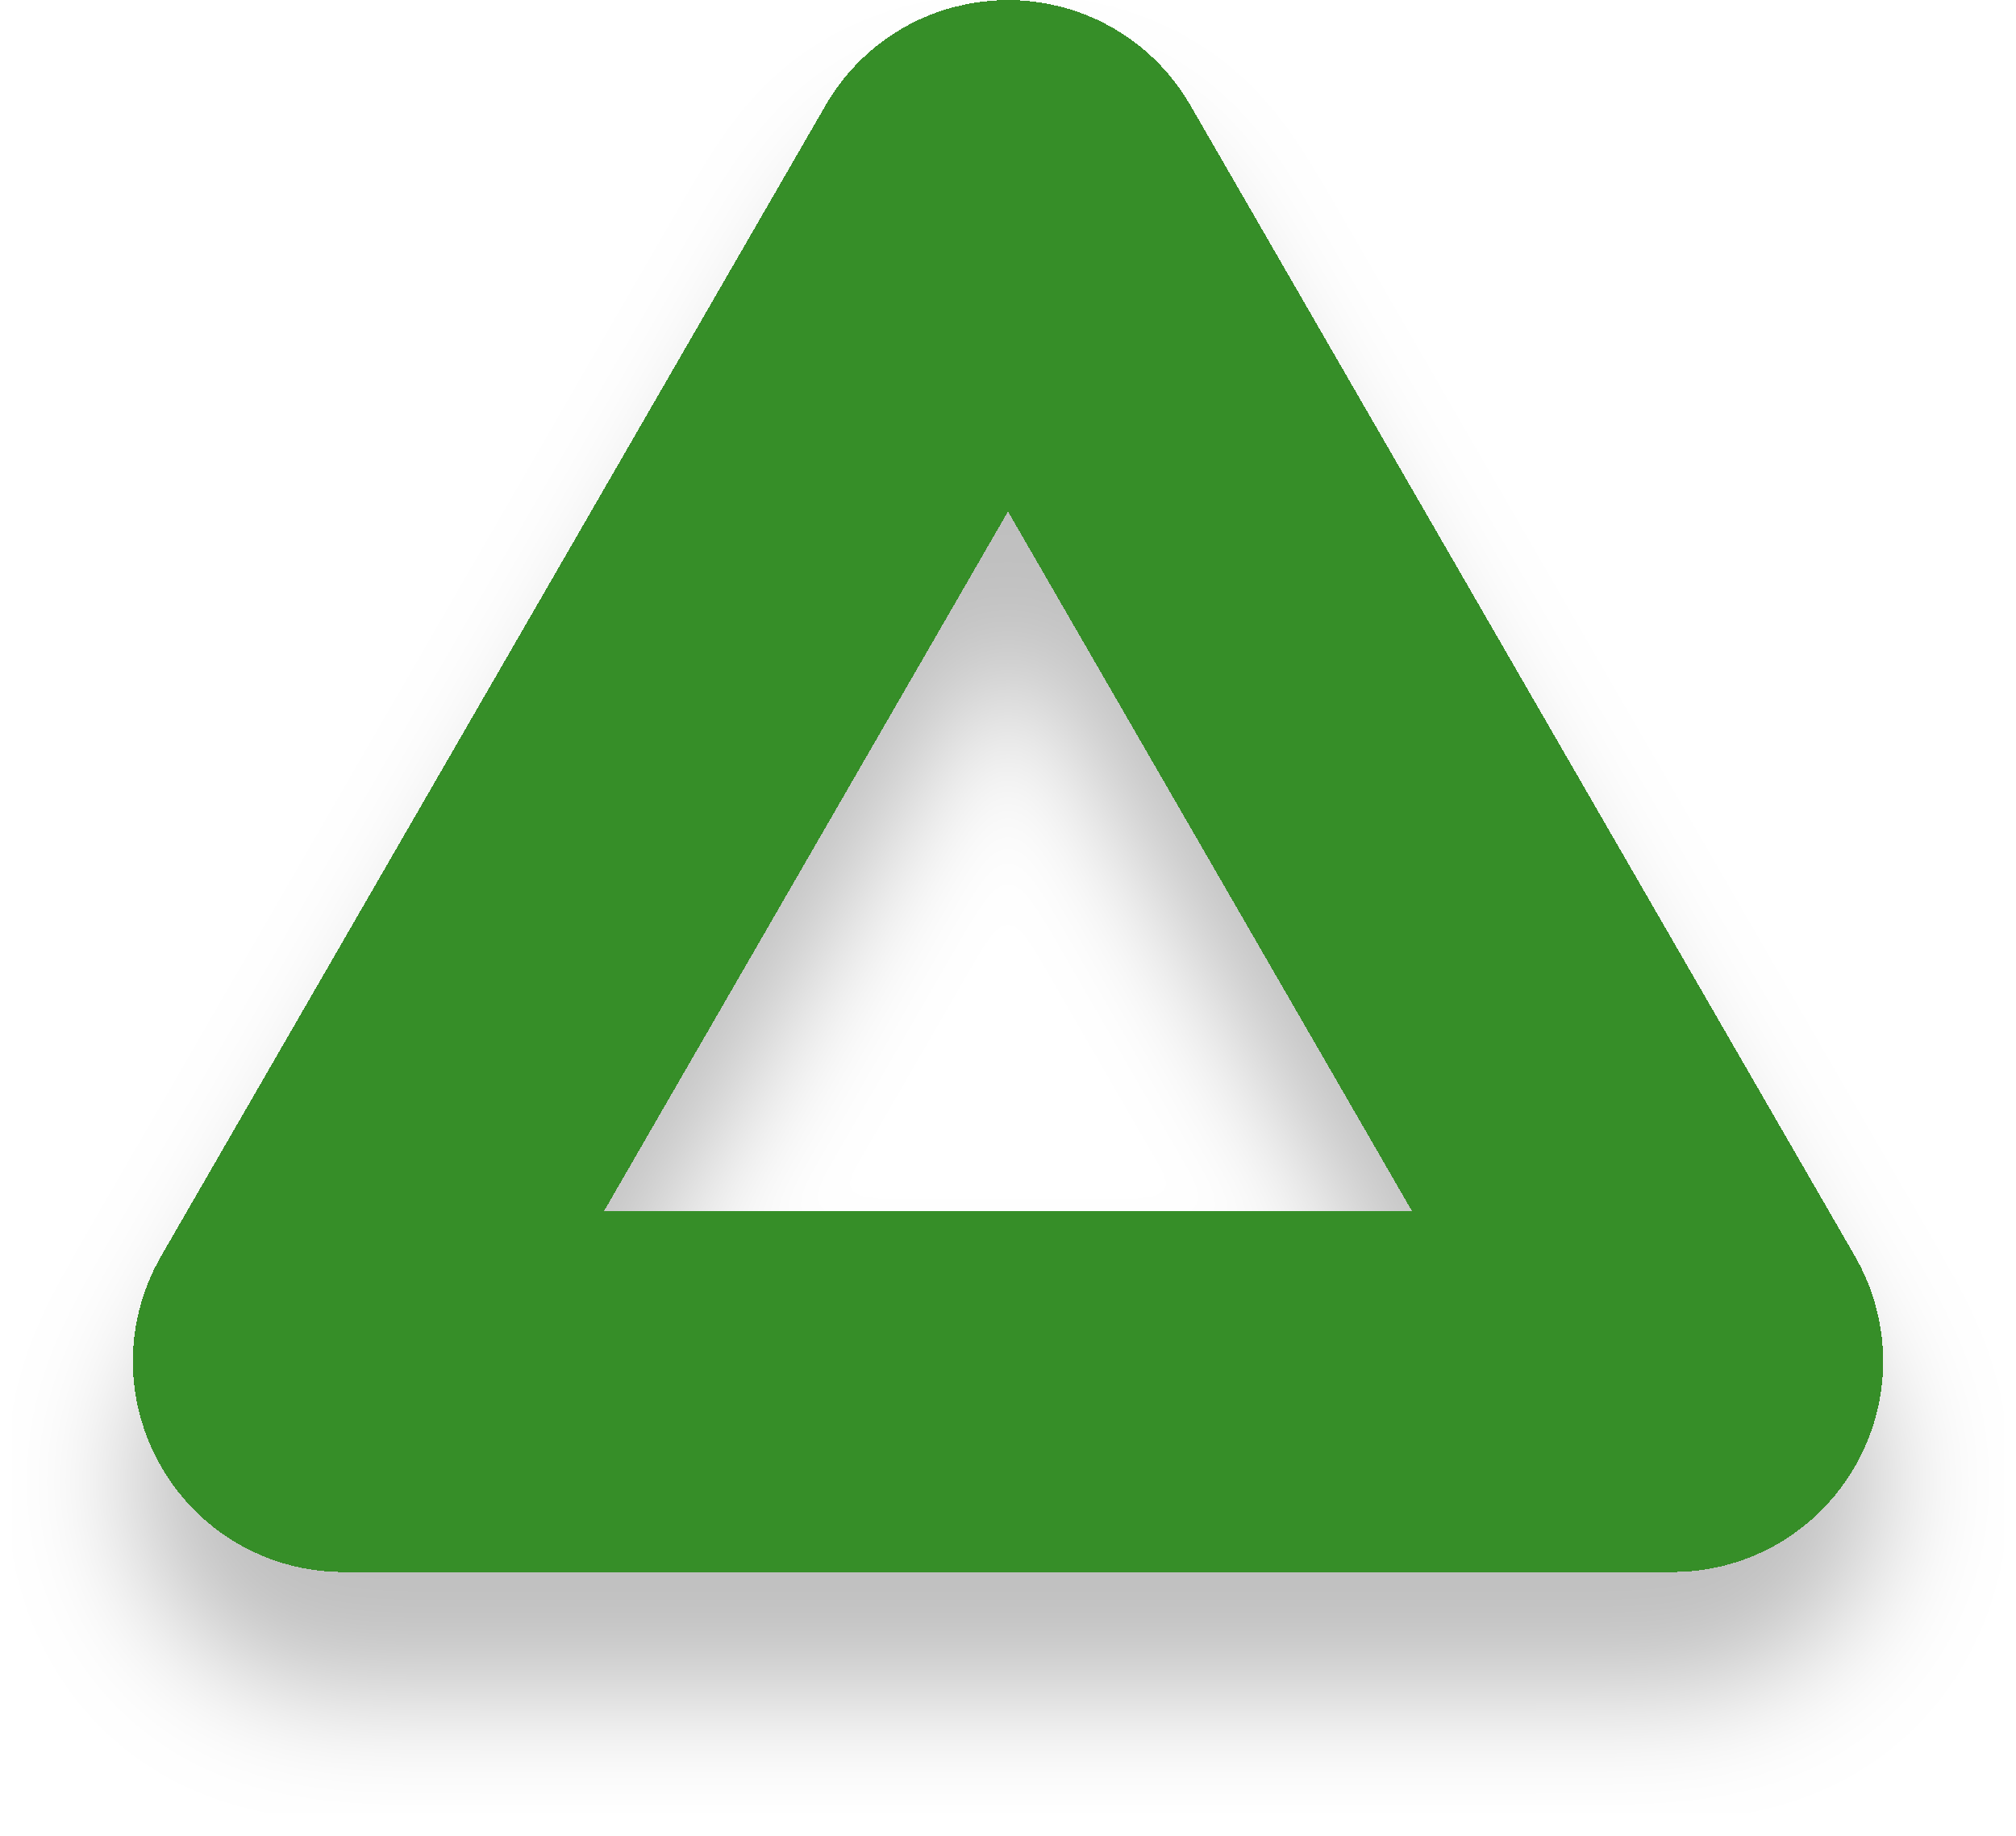
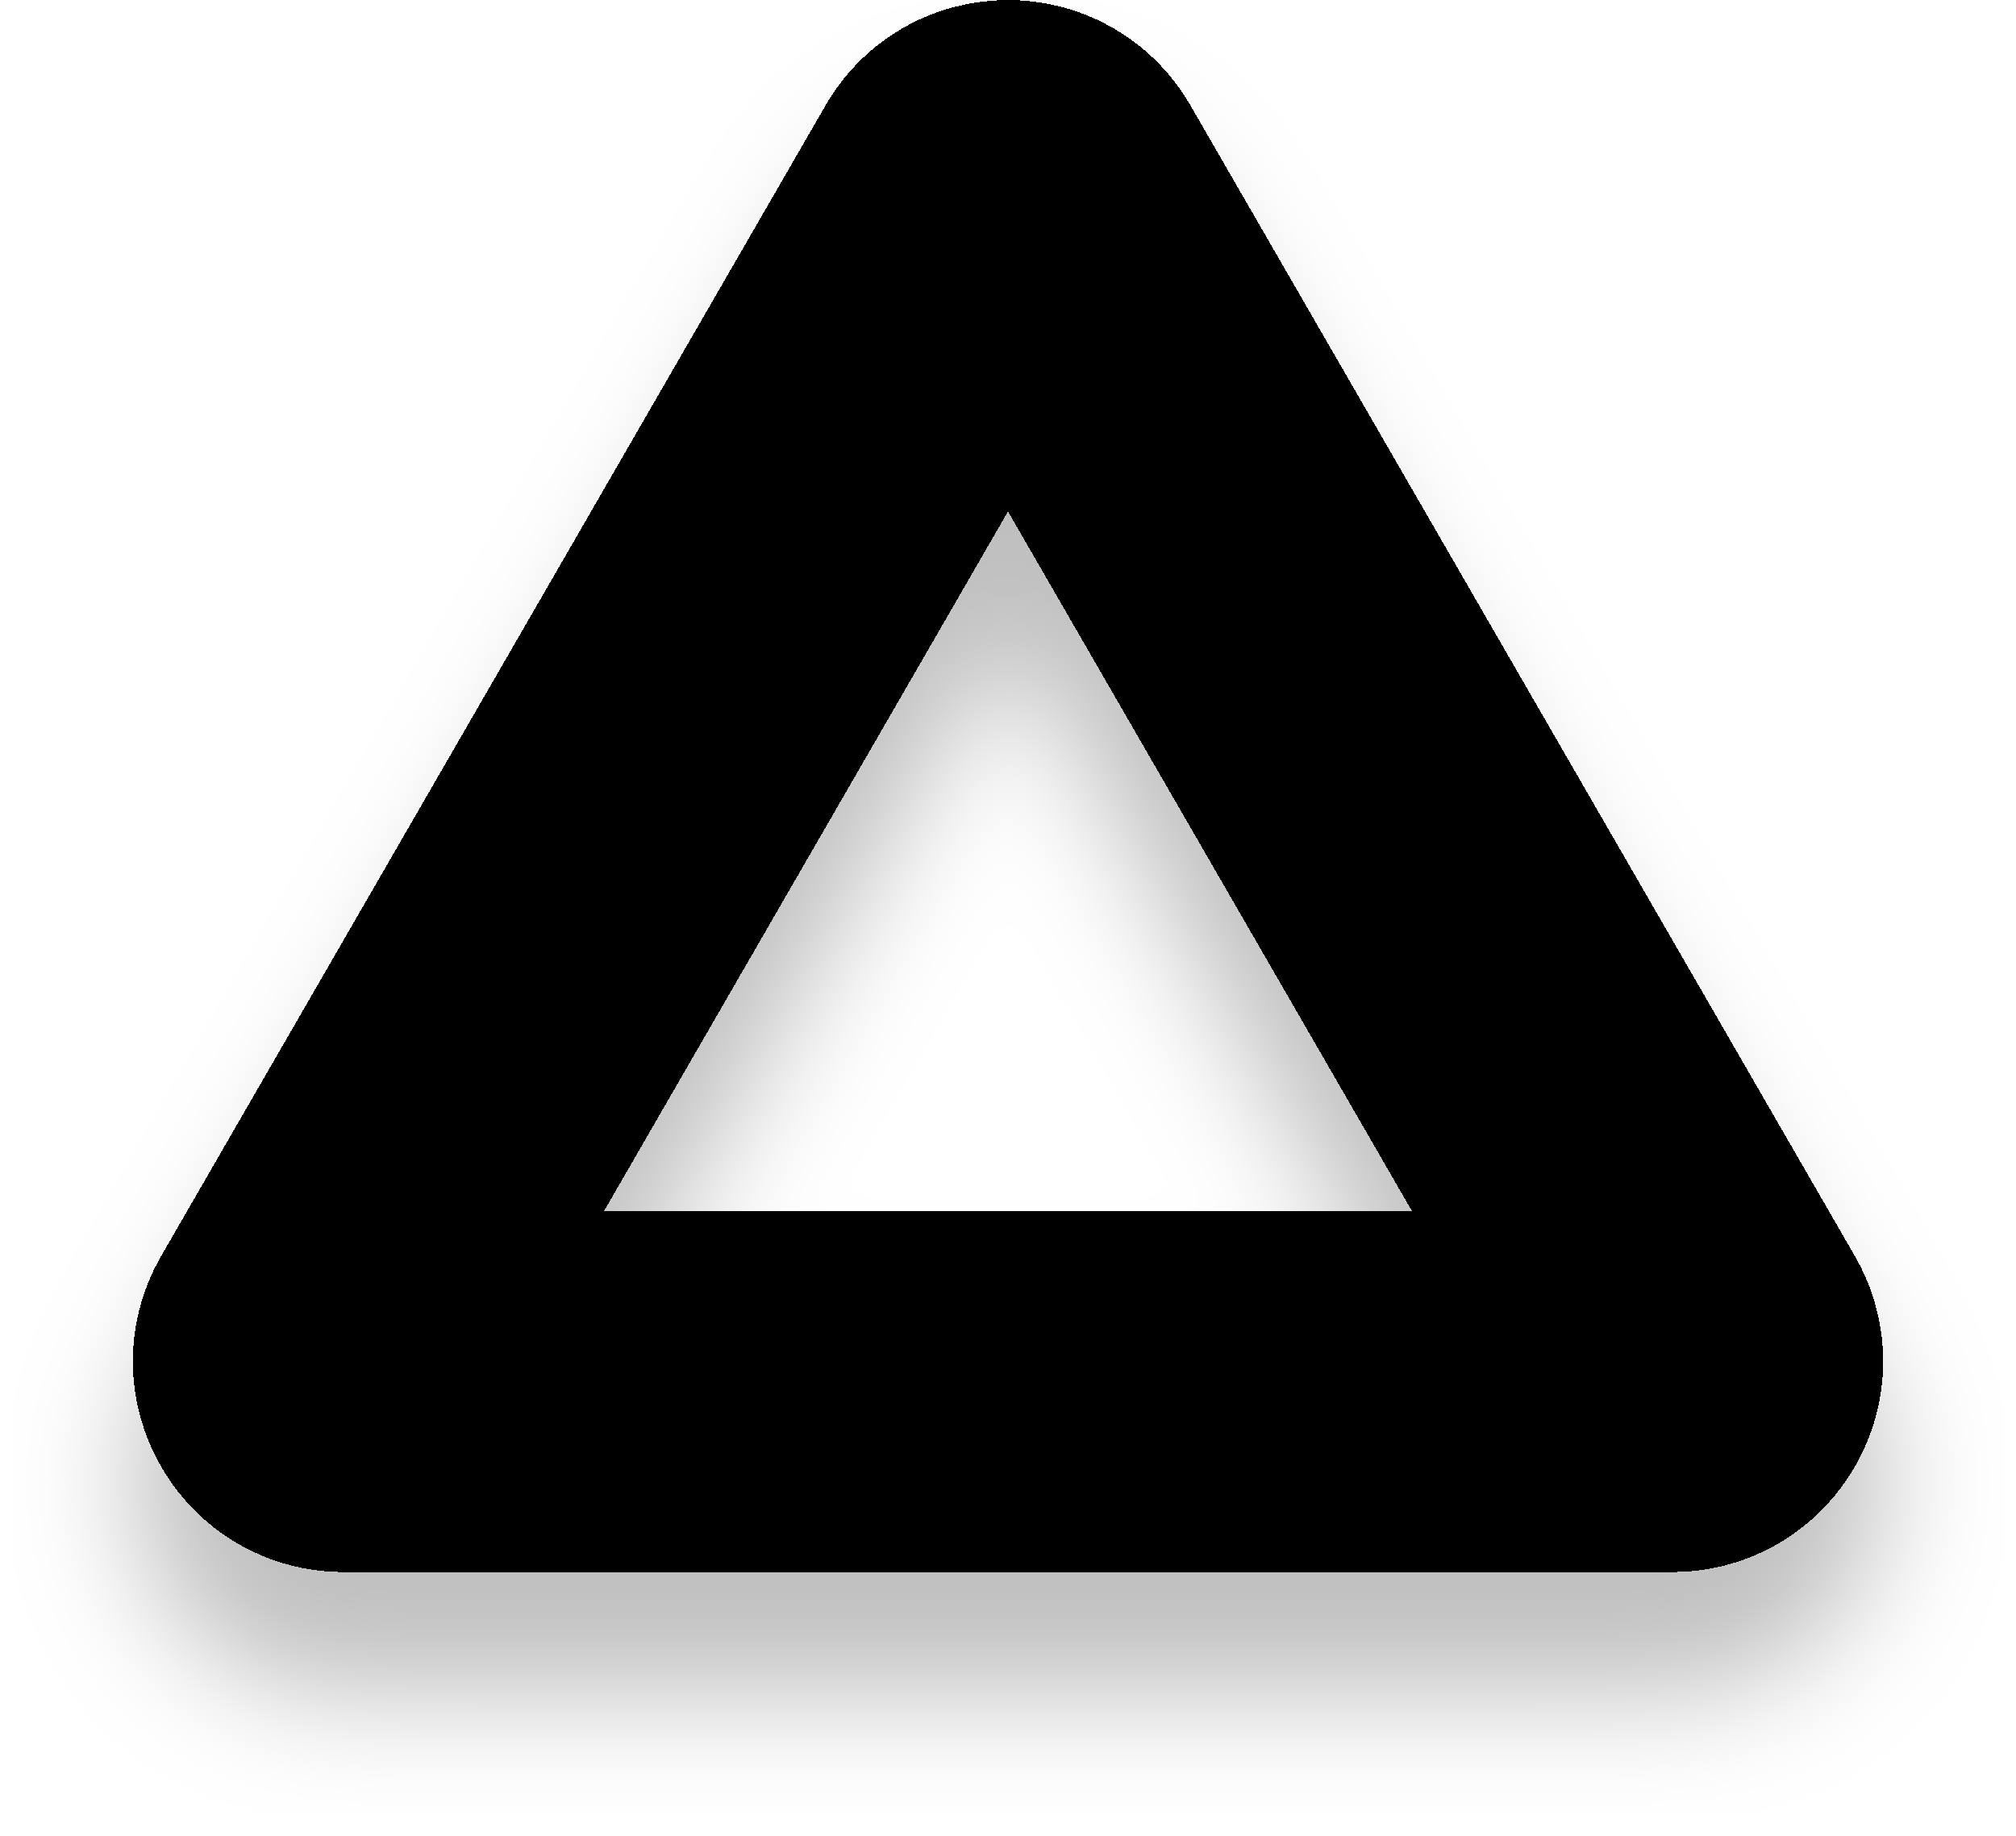
<svg xmlns="http://www.w3.org/2000/svg" width="67" height="61" viewBox="0 0 67 61" fill="none">
  <g filter="url(#filter0_d_22_58)">
-     <path d="M32.634 6.5C33.019 5.833 33.981 5.833 34.366 6.5L56.45 44.75C56.835 45.417 56.353 46.25 55.584 46.25H11.416C10.647 46.25 10.165 45.417 10.55 44.75L32.634 6.5Z" stroke="#368E28" stroke-width="12" shape-rendering="crispEdges" />
+     <path d="M32.634 6.5C33.019 5.833 33.981 5.833 34.366 6.5L56.45 44.75C56.835 45.417 56.353 46.25 55.584 46.25H11.416C10.647 46.25 10.165 45.417 10.55 44.75L32.634 6.5Z" stroke="currentColor" stroke-width="12" shape-rendering="crispEdges" />
  </g>
  <defs>
    <filter id="filter0_d_22_58" x="0.406" y="0" width="66.188" height="60.25" filterUnits="userSpaceOnUse" color-interpolation-filters="sRGB">
      <feFlood flood-opacity="0" result="BackgroundImageFix" />
      <feColorMatrix in="SourceAlpha" type="matrix" values="0 0 0 0 0 0 0 0 0 0 0 0 0 0 0 0 0 0 127 0" result="hardAlpha" />
      <feOffset dy="4" />
      <feGaussianBlur stdDeviation="2" />
      <feComposite in2="hardAlpha" operator="out" />
      <feColorMatrix type="matrix" values="0 0 0 0 0 0 0 0 0 0 0 0 0 0 0 0 0 0 0.25 0" />
      <feBlend mode="normal" in2="BackgroundImageFix" result="effect1_dropShadow_22_58" />
      <feBlend mode="normal" in="SourceGraphic" in2="effect1_dropShadow_22_58" result="shape" />
    </filter>
  </defs>
</svg>
